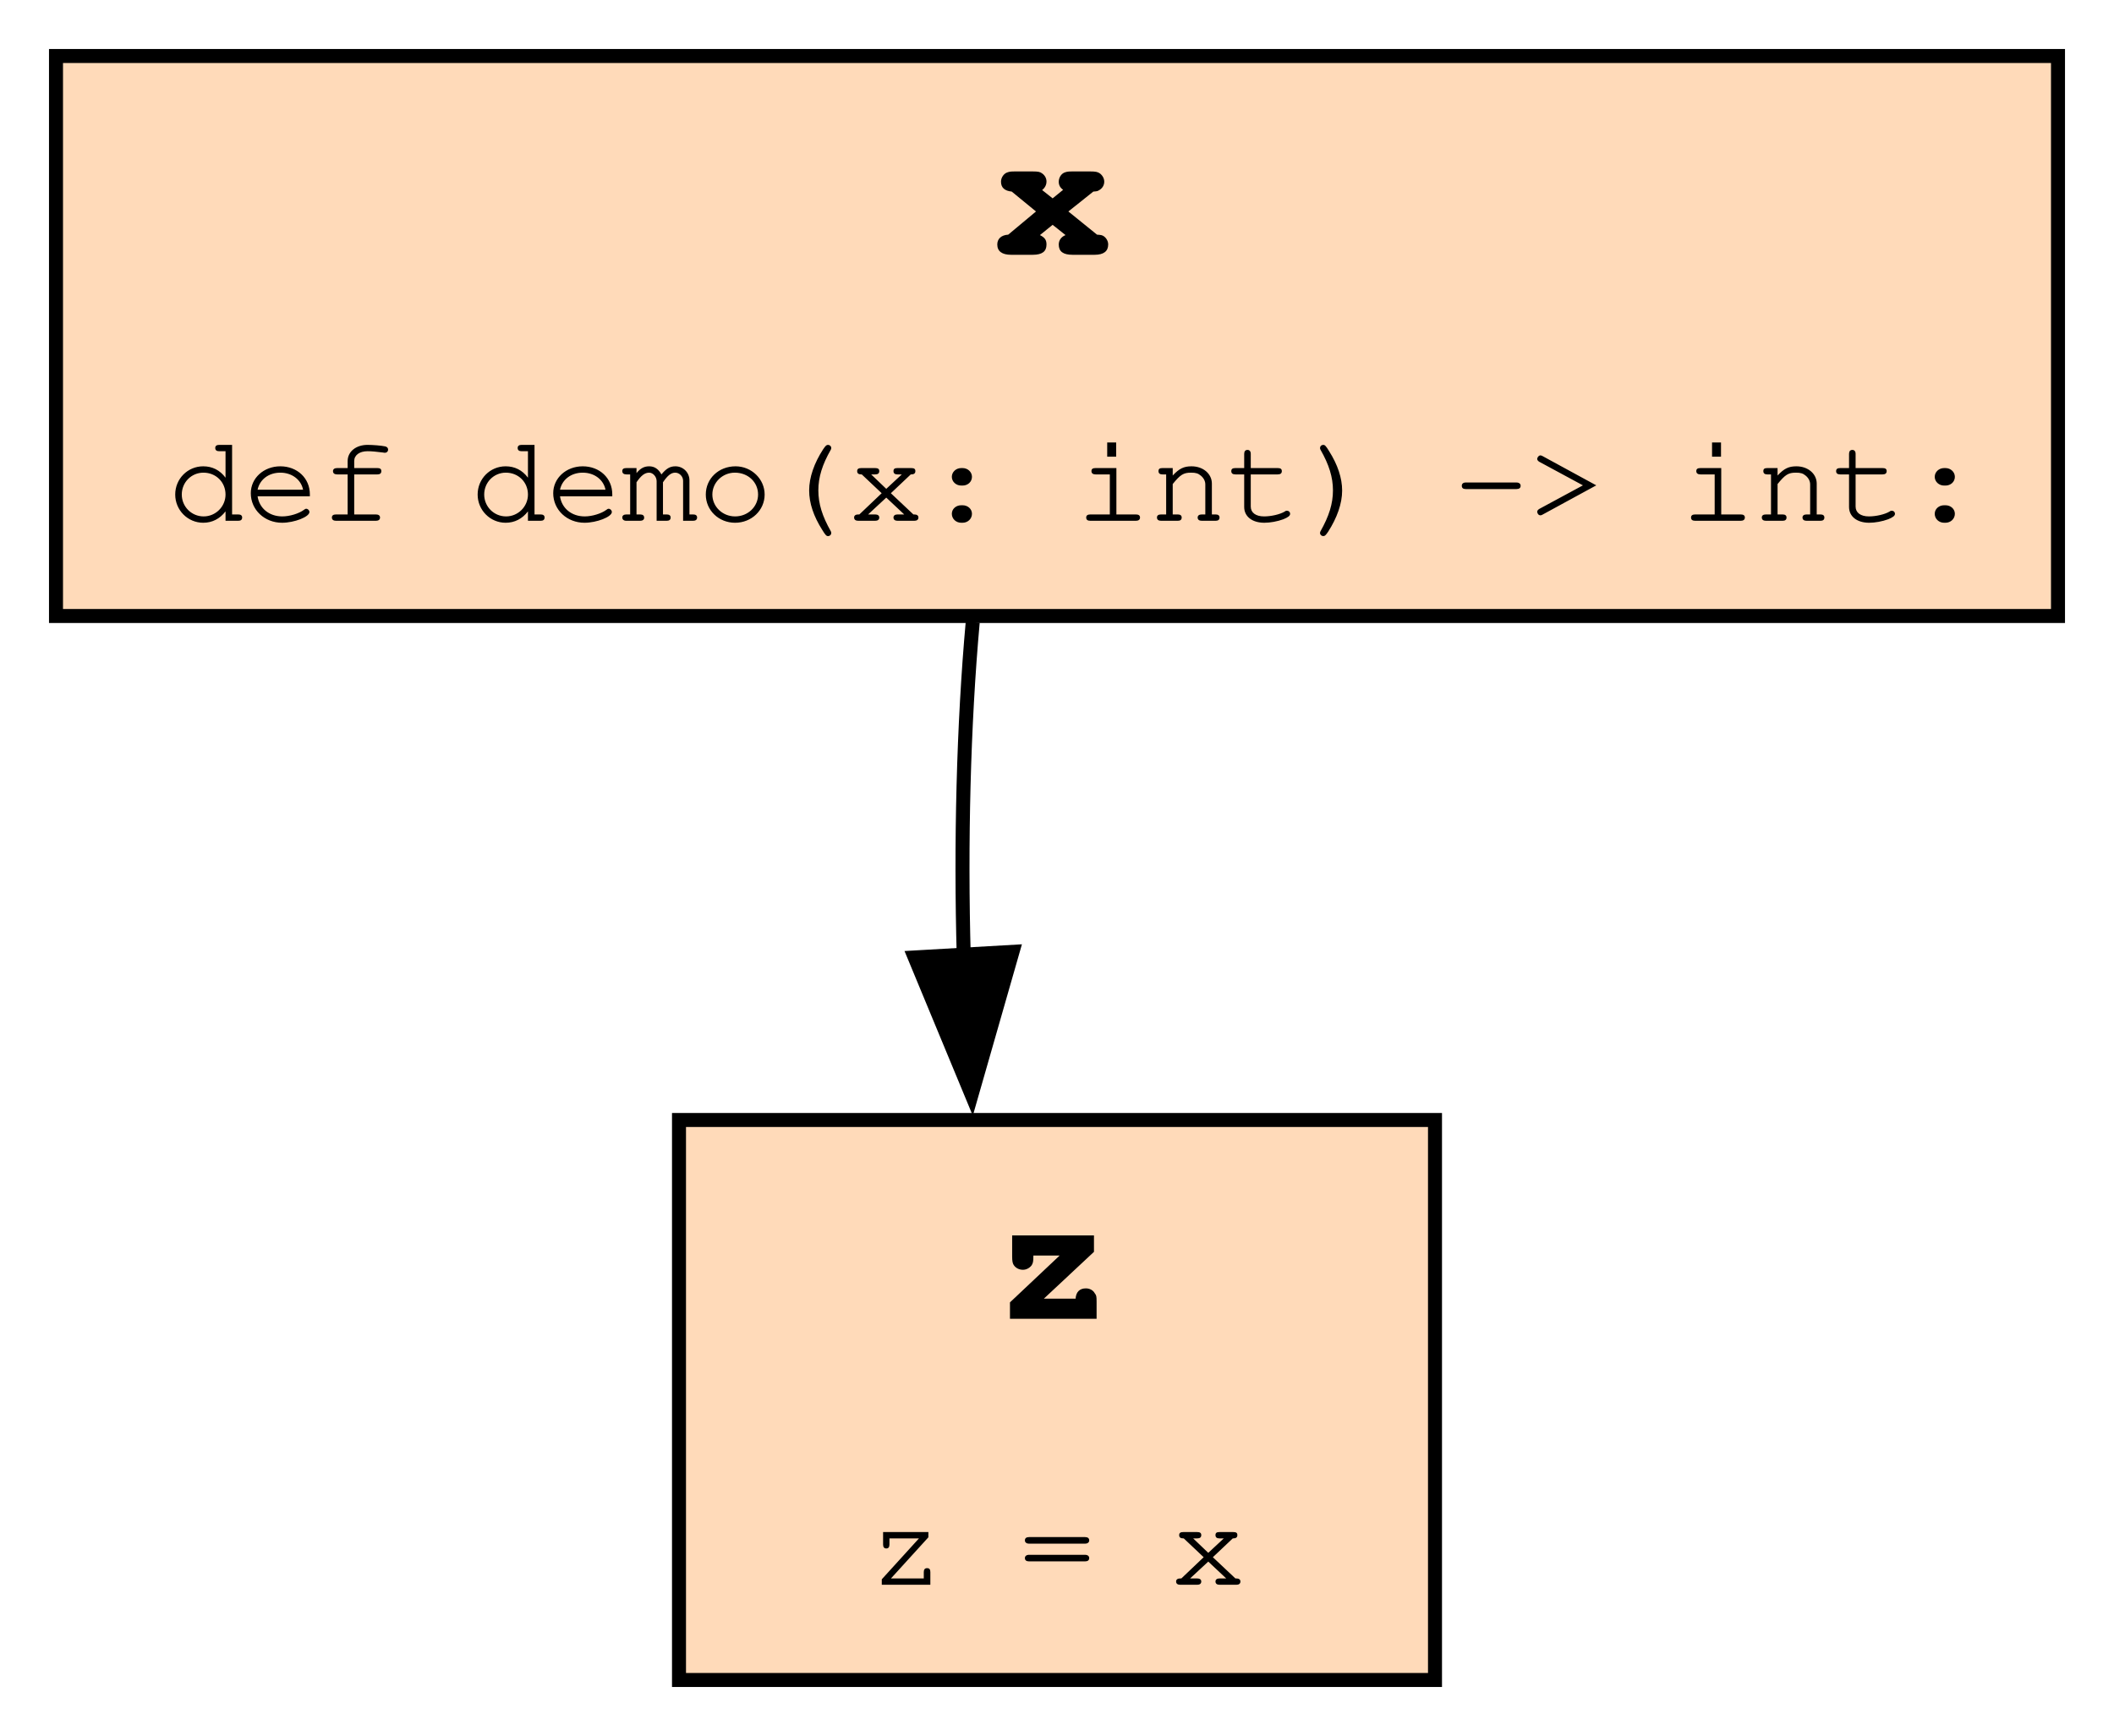
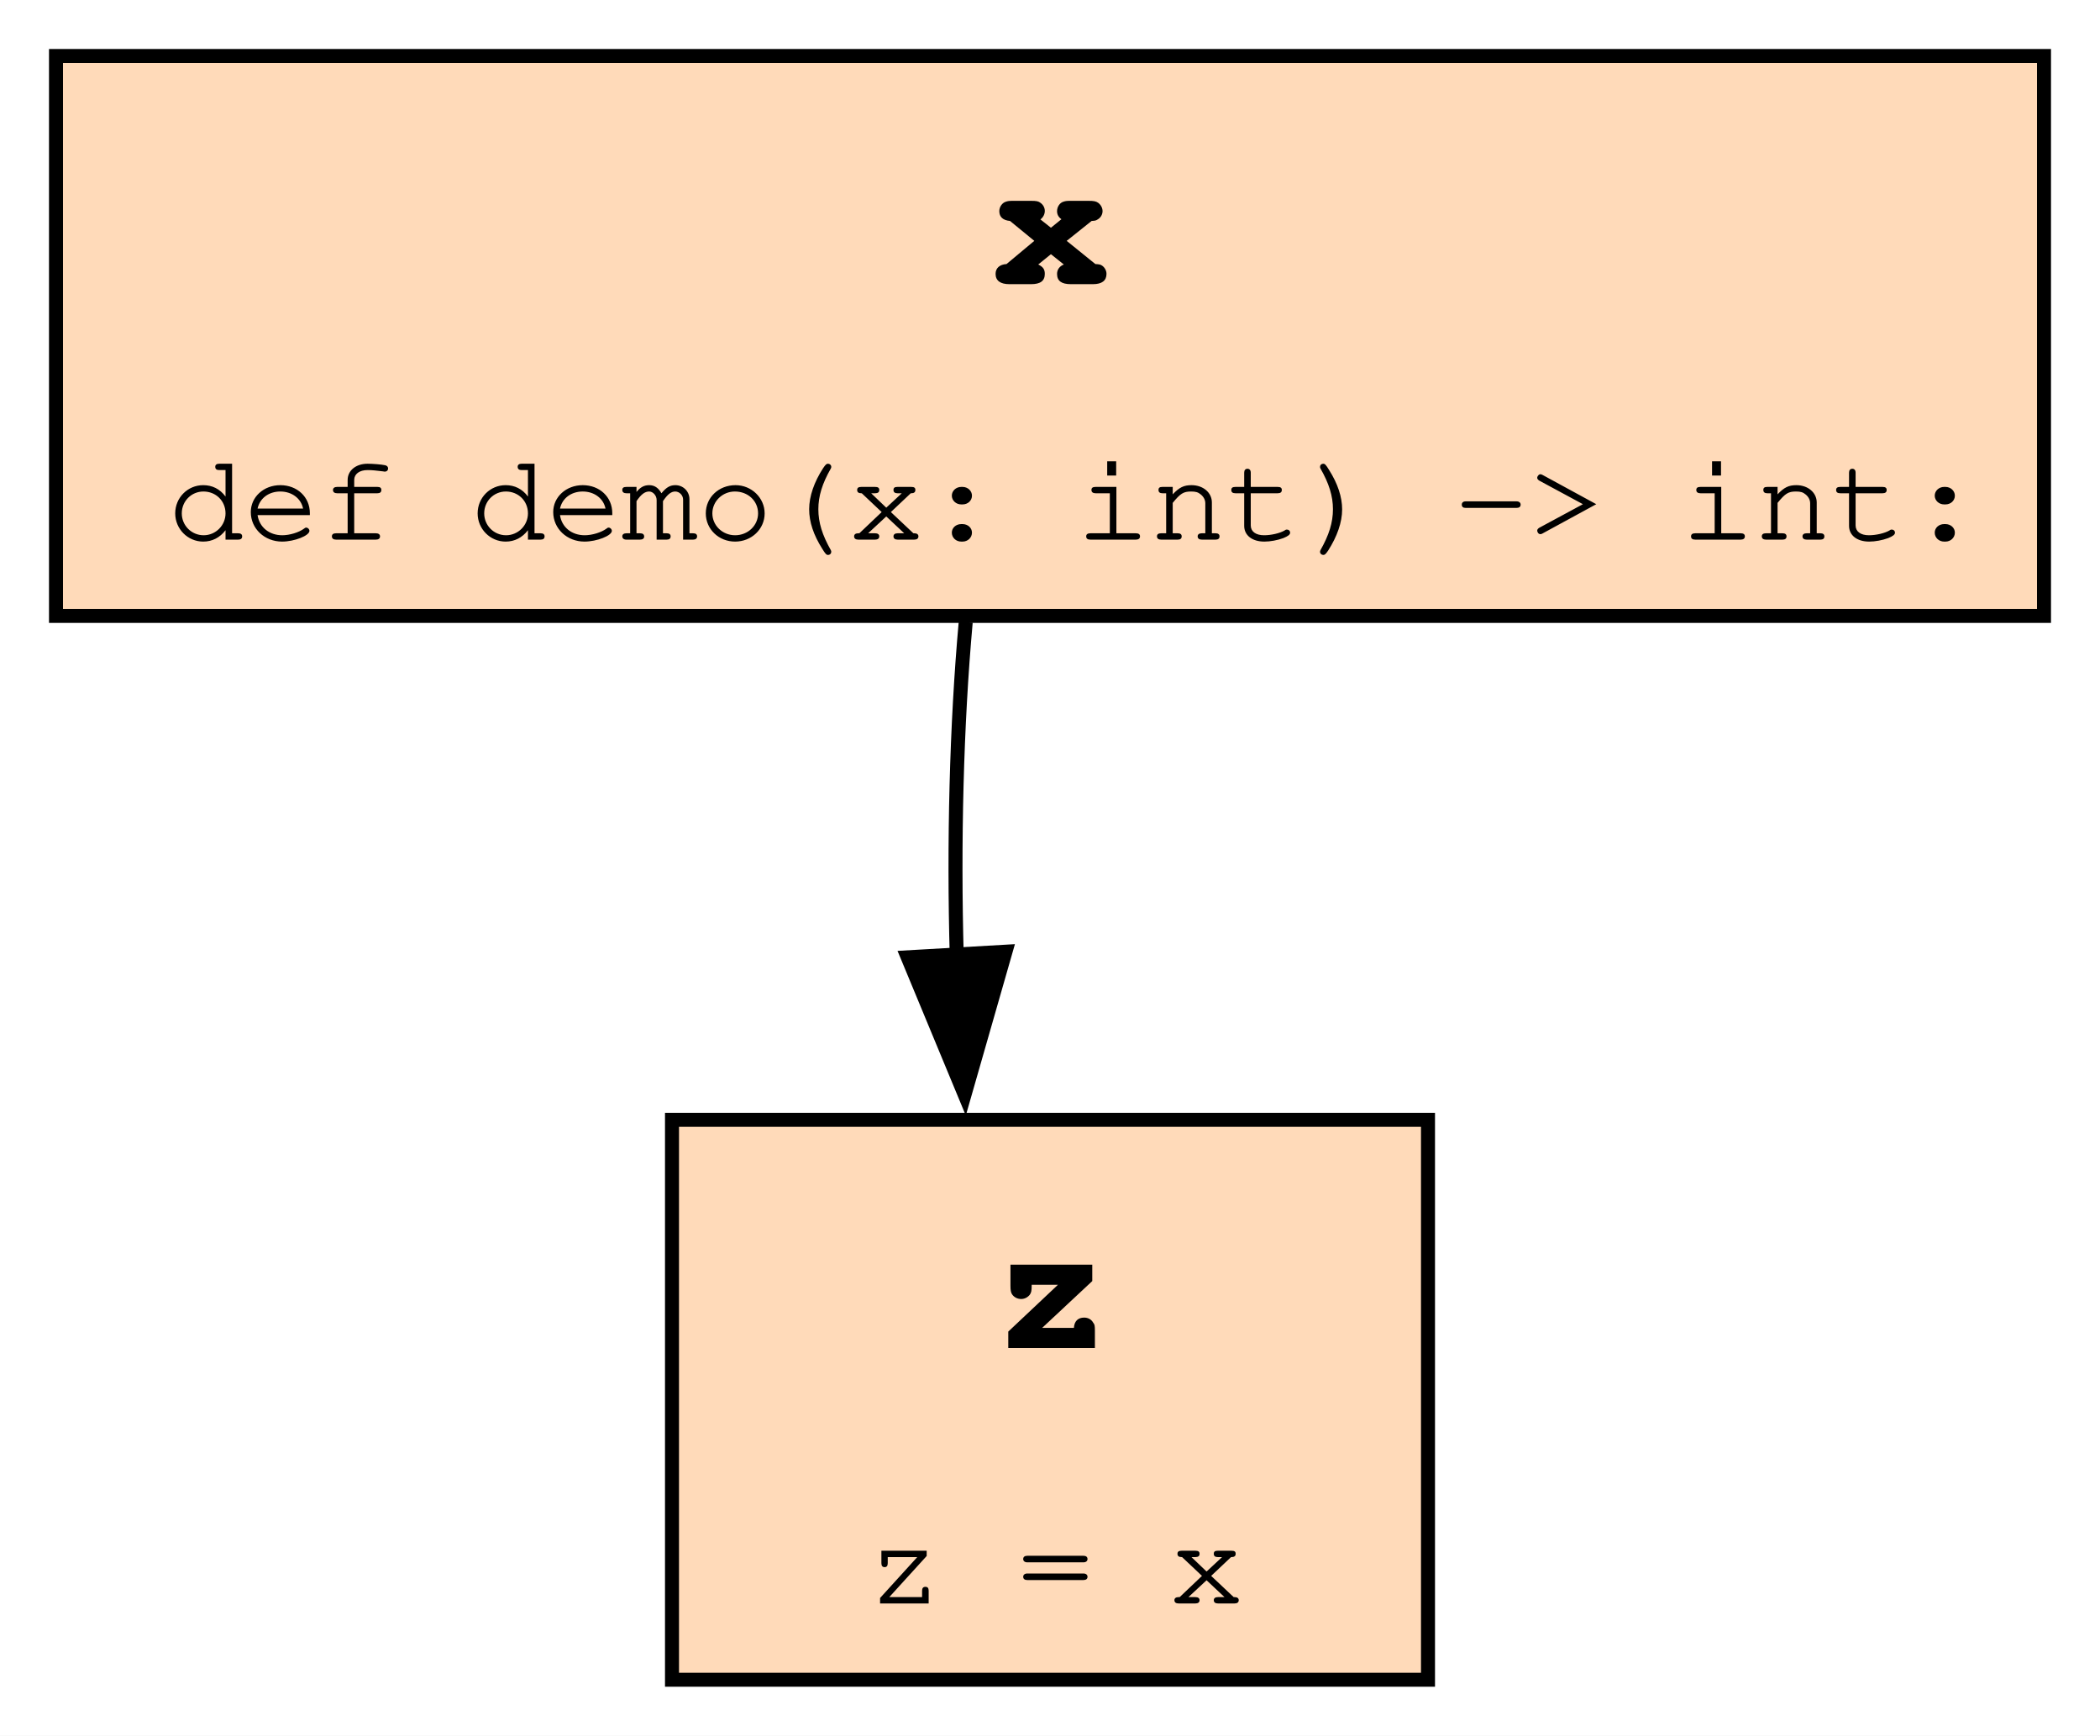
- <svg xmlns="http://www.w3.org/2000/svg" xmlns:xlink="http://www.w3.org/1999/xlink" width="151pt" height="124pt" viewBox="0.00 0.00 151.00 124.00">
+ <svg xmlns="http://www.w3.org/2000/svg" xmlns:xlink="http://www.w3.org/1999/xlink" width="150pt" height="124pt" viewBox="0.00 0.00 150.00 124.00">
  <g id="graph0" class="graph" transform="scale(1 1) rotate(0) translate(4 120)">
-     <polygon fill="white" stroke="none" points="-4,4 -4,-120 147,-120 147,4 -4,4" />
+     <polygon fill="white" stroke="none" points="-4,4 -4,-120 146,-120 146,4 -4,4" />
    <g id="node1" class="node">
      <g id="a_node1">
-         <a xlink:title="demo:1">
-           <polygon fill="peachpuff" stroke="black" points="143,-116 0,-116 0,-76 143,-76 143,-116" />
-           <text text-anchor="start" x="67" y="-101.8" font-family="Courier,monospace" font-weight="bold" font-size="14.00">x</text>
-           <text text-anchor="start" x="8" y="-82.8" font-family="Courier,monospace" font-size="9.00">def demo(x: int) -&gt; int:</text>
+         <a xlink:title="demo:2">
+           <polygon fill="peachpuff" stroke="black" points="98,-40 44,-40 44,0 98,0 98,-40" />
+           <text text-anchor="start" x="66.88" y="-23.7" font-family="Courier,monospace" font-weight="bold" font-size="14.00">z</text>
+           <text text-anchor="start" x="57.88" y="-5.45" font-family="Courier,monospace" font-size="9.00">z = x</text>
        </a>
      </g>
    </g>
    <g id="node2" class="node">
      <g id="a_node2">
-         <a xlink:title="demo:2">
-           <polygon fill="peachpuff" stroke="black" points="98.5,-40 44.5,-40 44.5,0 98.5,0 98.5,-40" />
-           <text text-anchor="start" x="67" y="-25.8" font-family="Courier,monospace" font-weight="bold" font-size="14.00">z</text>
-           <text text-anchor="start" x="58" y="-6.8" font-family="Courier,monospace" font-size="9.00">z = x</text>
+         <a xlink:title="demo:1">
+           <polygon fill="peachpuff" stroke="black" points="142,-116 0,-116 0,-76 142,-76 142,-116" />
+           <text text-anchor="start" x="66.88" y="-99.7" font-family="Courier,monospace" font-weight="bold" font-size="14.00">x</text>
+           <text text-anchor="start" x="8" y="-81.45" font-family="Courier,monospace" font-size="9.00">def demo(x: int) -&gt; int:</text>
        </a>
      </g>
    </g>
    <g id="edge1" class="edge">
-       <path fill="none" stroke="black" d="M65.48,-75.56C64.82,-68.25 64.61,-59.75 64.84,-51.67" />
-       <polygon fill="black" stroke="black" points="68.32,-52.01 65.4,-41.82 61.34,-51.61 68.32,-52.01" />
+       <path fill="none" stroke="black" d="M64.98,-75.56C64.32,-68.25 64.11,-59.75 64.34,-51.67" />
+       <polygon fill="black" stroke="black" points="67.82,-52.01 64.9,-41.82 60.84,-51.61 67.82,-52.01" />
    </g>
  </g>
</svg>
